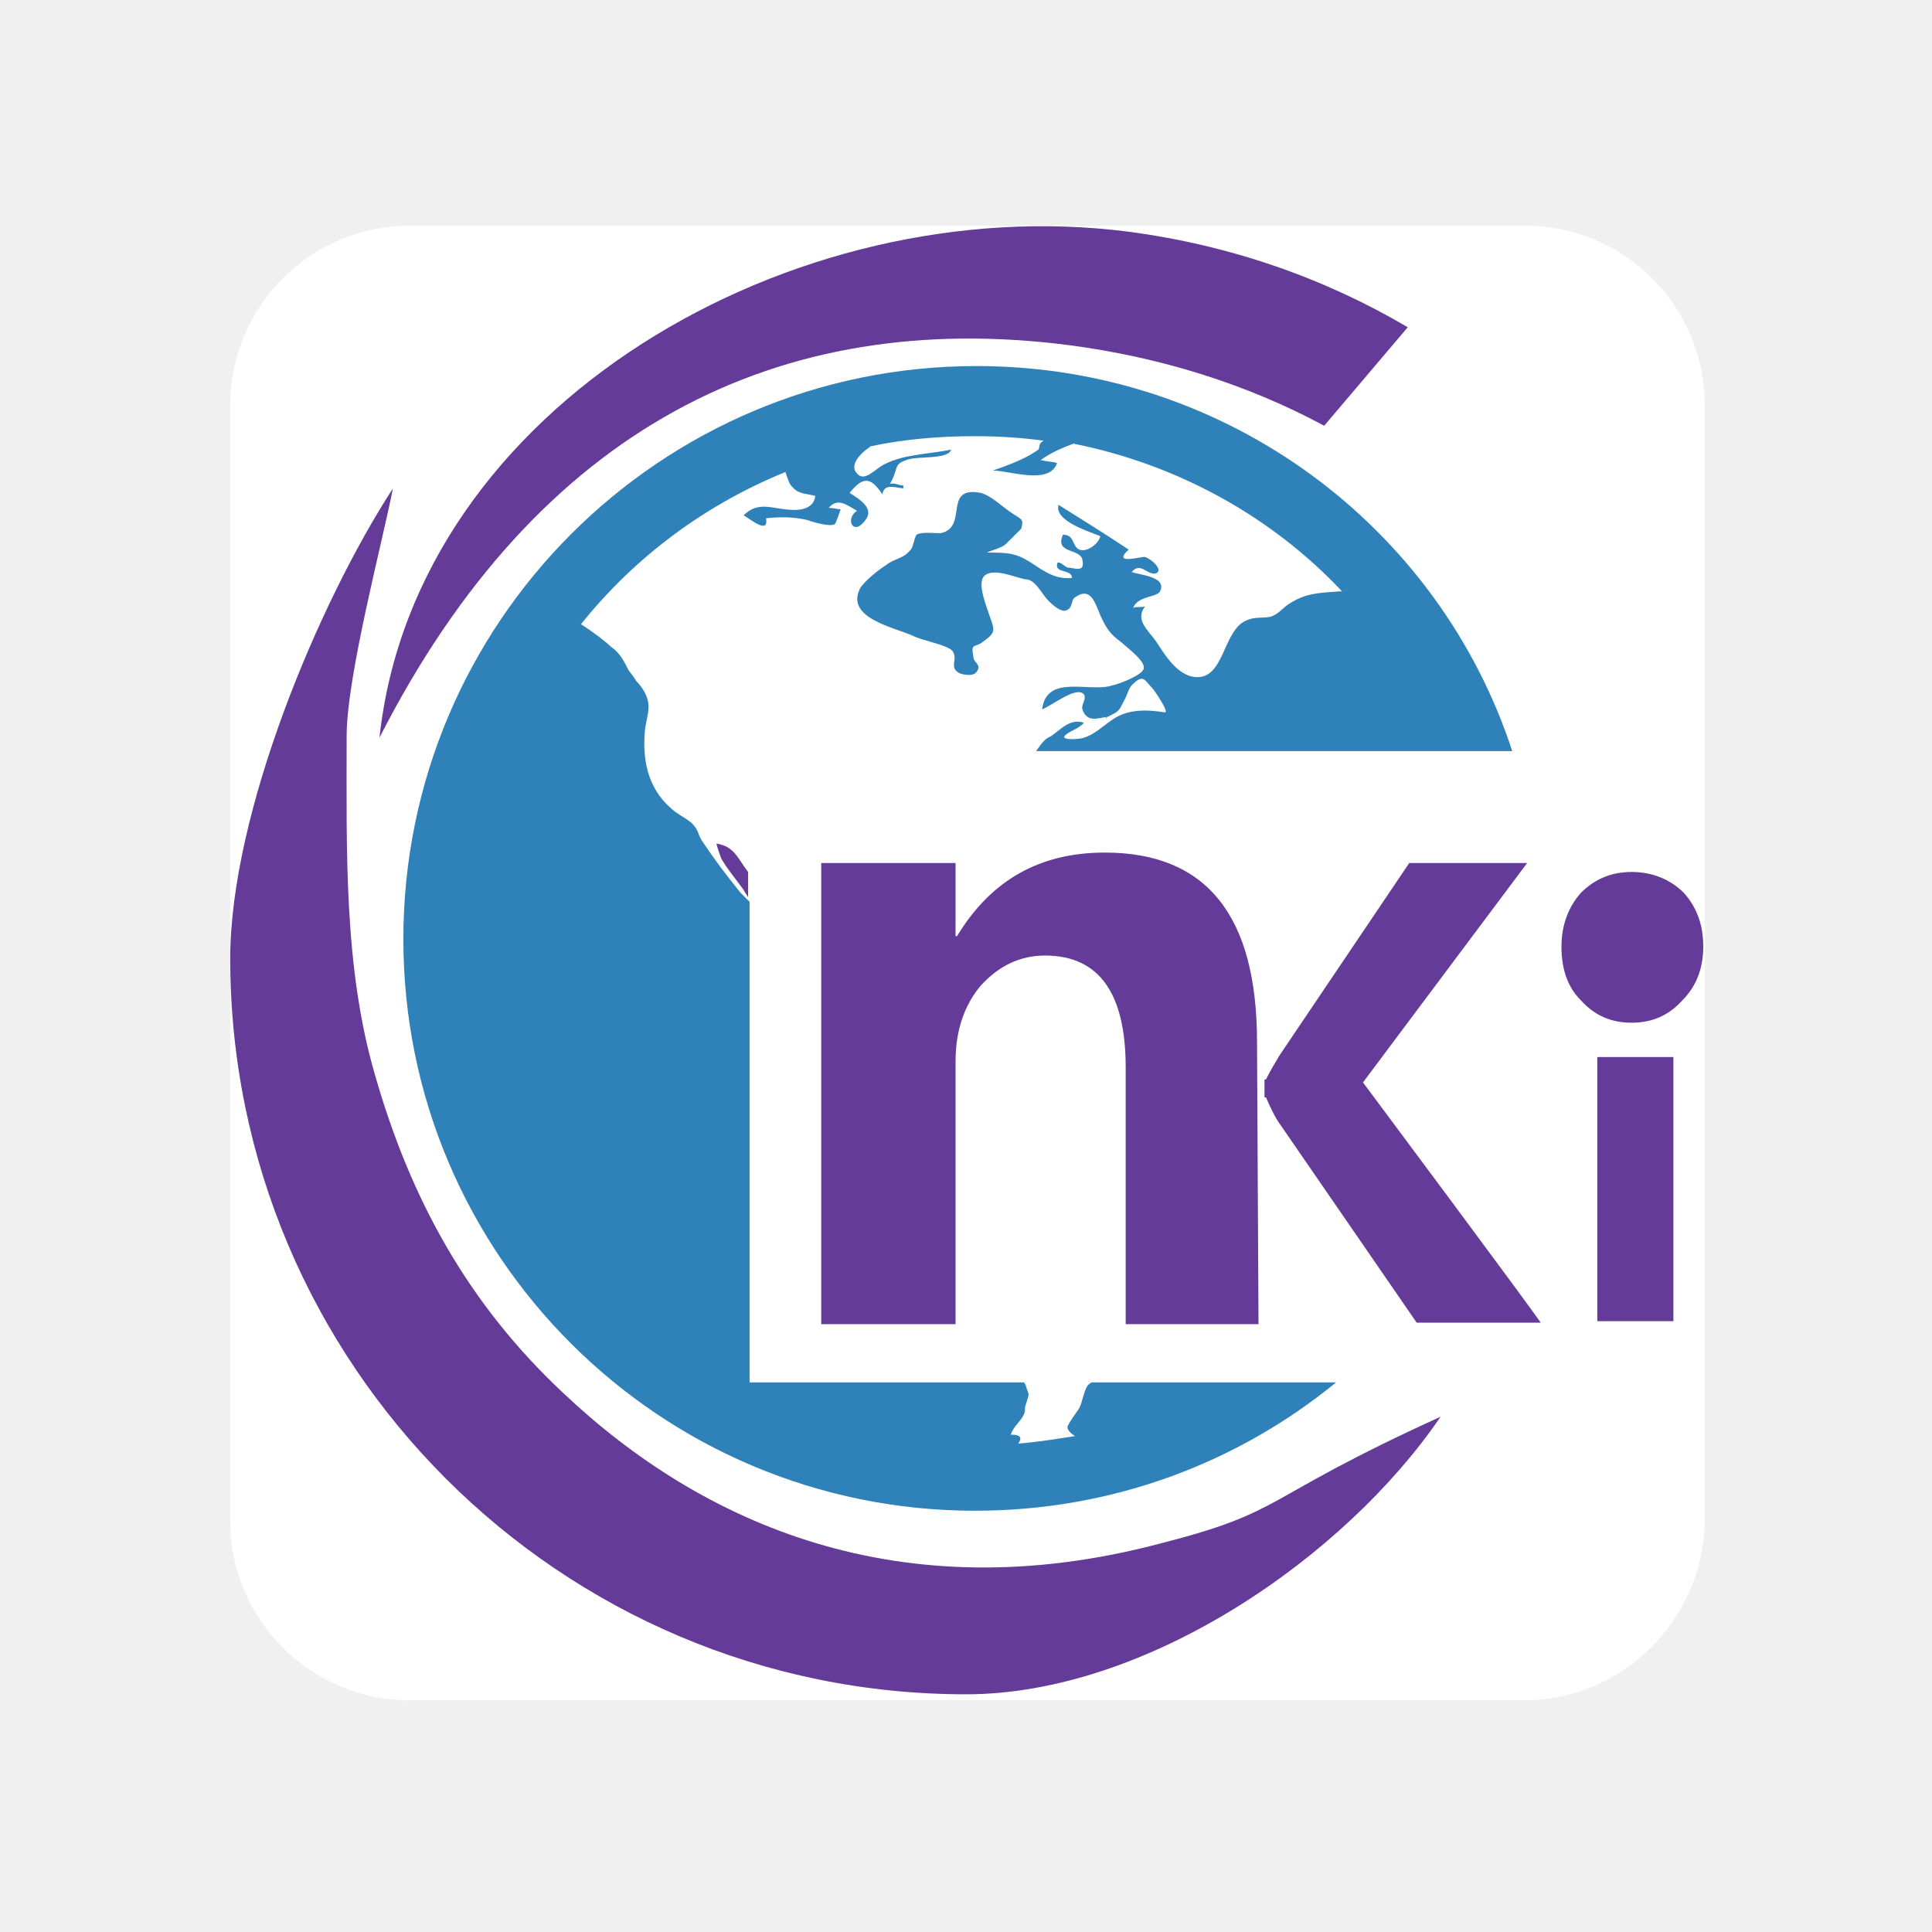
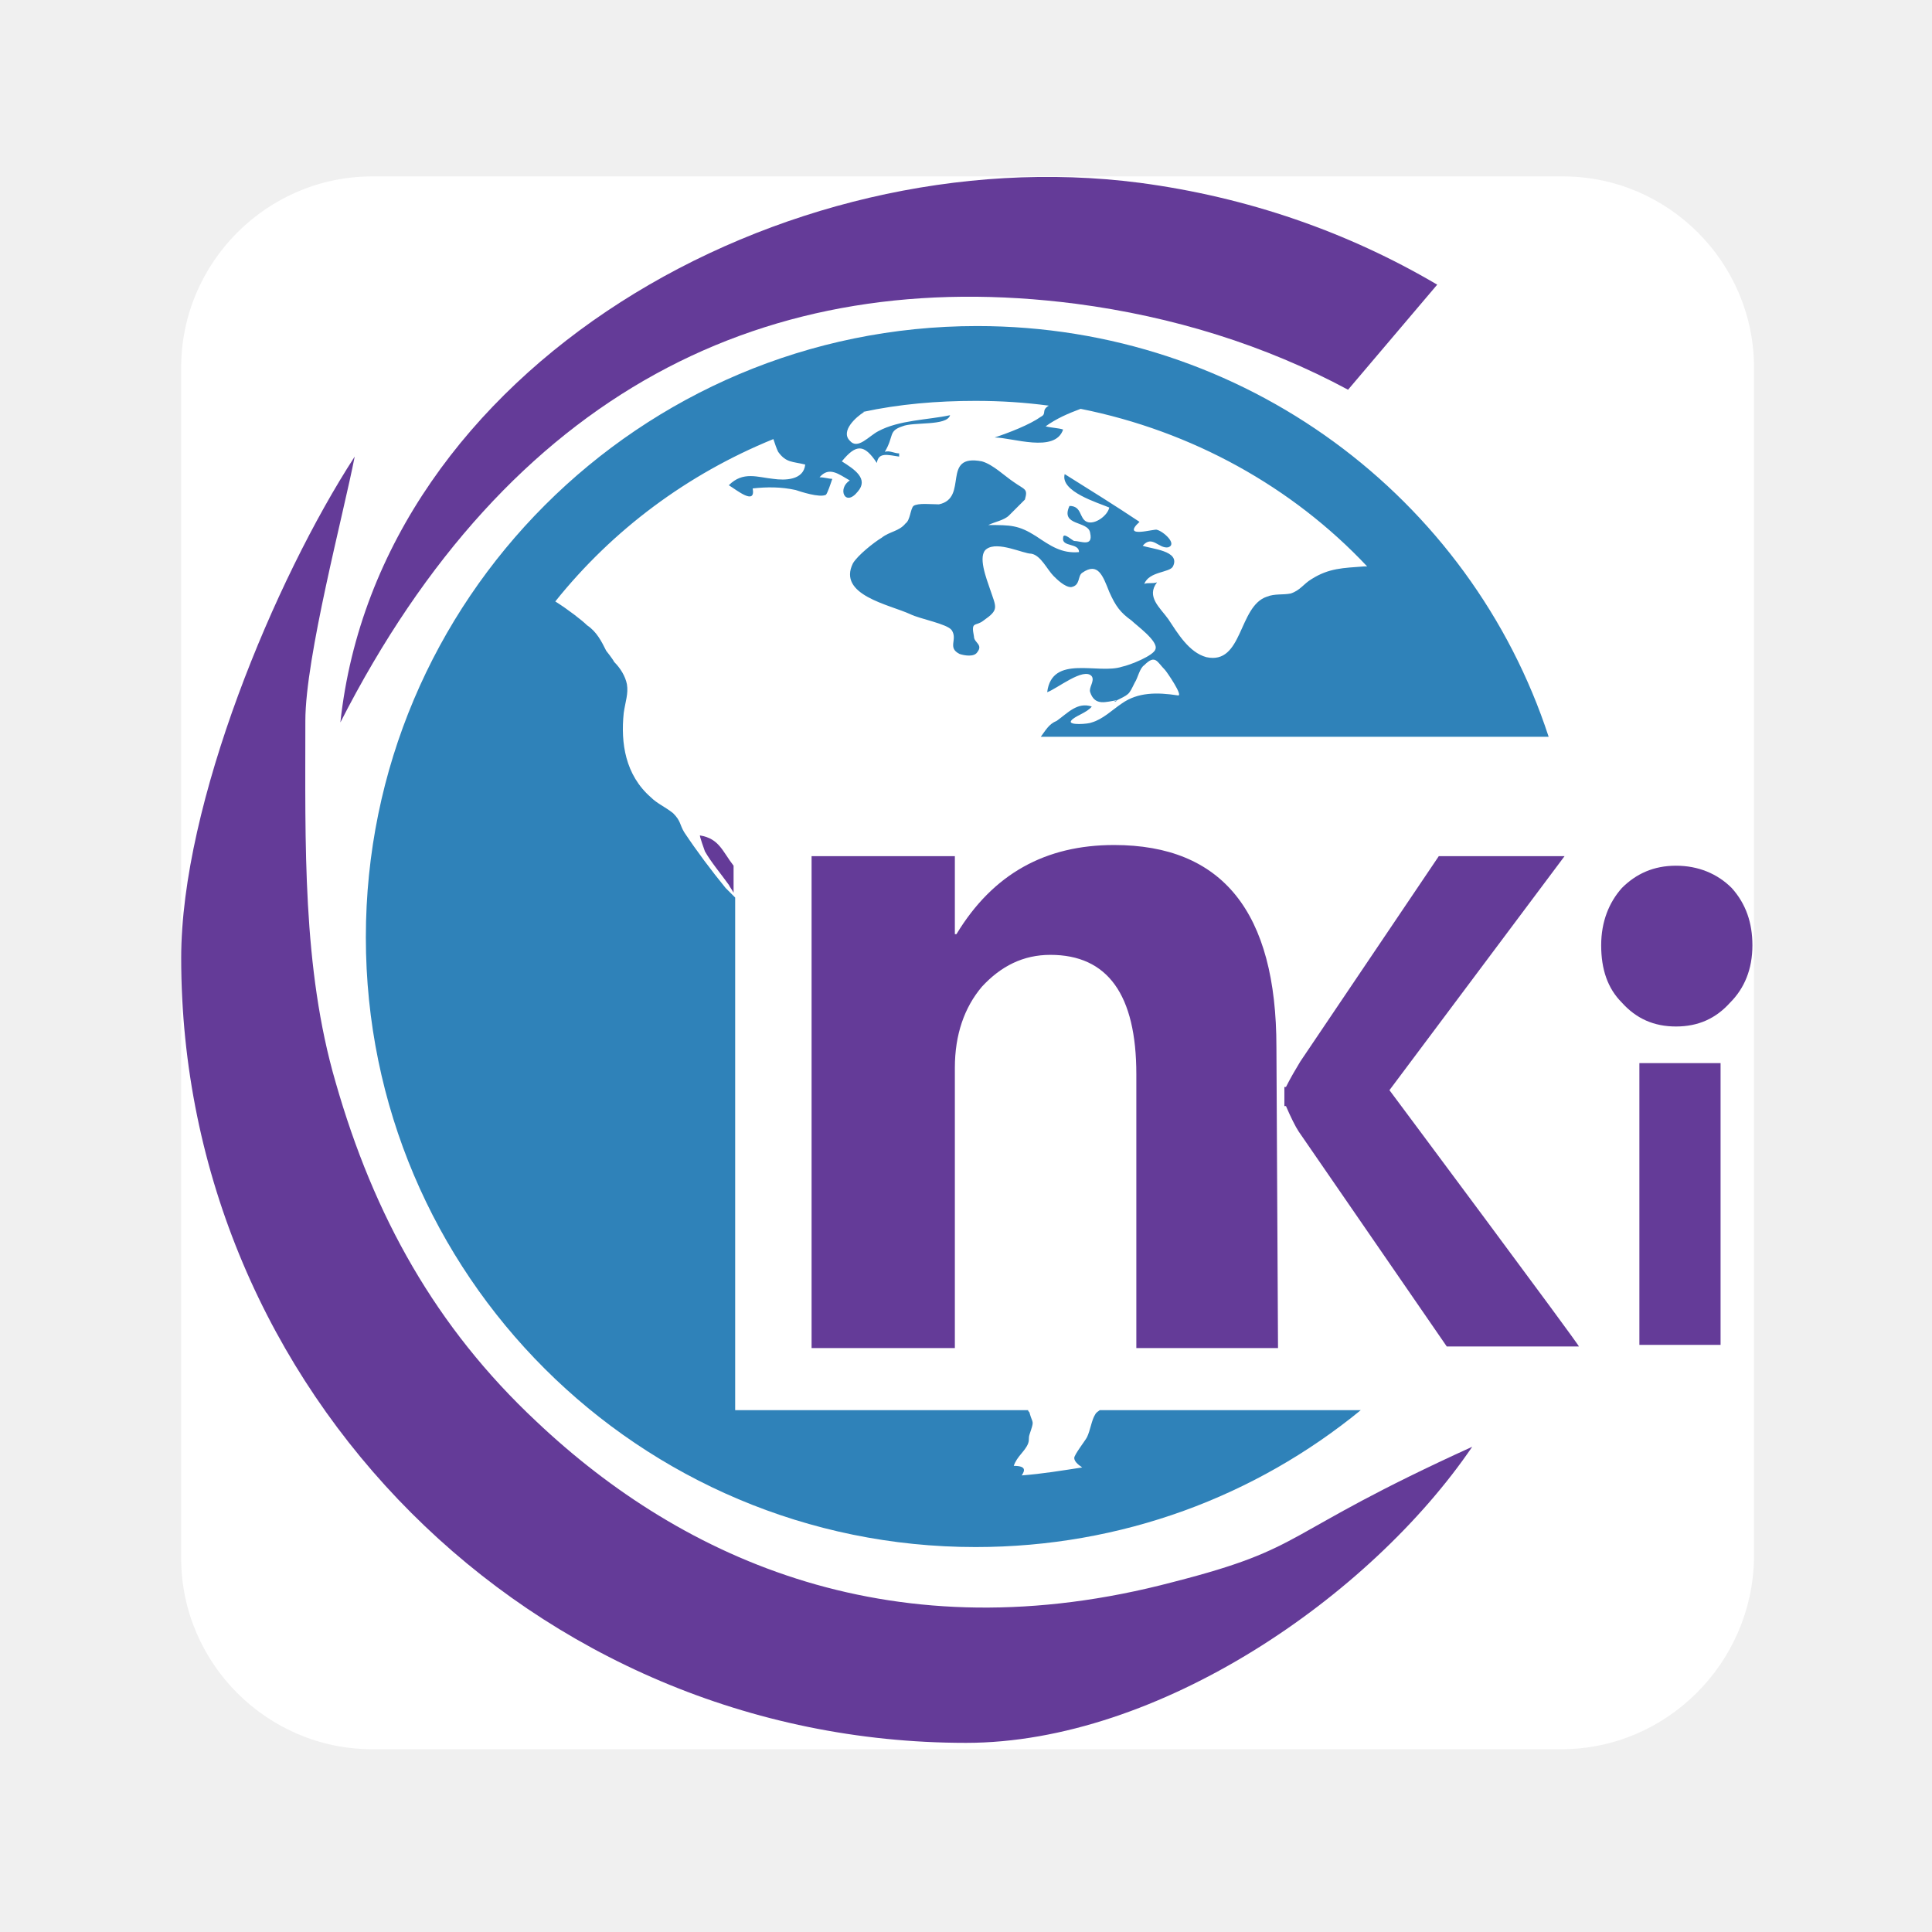
<svg xmlns="http://www.w3.org/2000/svg" class="icon" viewBox="0 0 1024 1024" width="81" height="81">
-   <path d="M807.84 901.18H216.95c-52.207 0-94.922-42.715-94.922-94.922v-591.68c0-52.207 42.715-94.922 94.922-94.922h591.68c52.207 0 94.922 42.715 94.922 94.922v591.68c-.791 52.207-43.506 94.922-95.713 94.922z" fill="#FFF" />
-   <path d="M614.832 818.123C477.195 854.51 371.99 807.84 298.426 738.23c-49.834-46.67-80.684-102.04-99.668-168.486-16.612-56.953-15.03-118.652-15.03-179.56 0-31.641 18.985-102.832 24.522-131.309-39.55 60.908-86.22 172.441-86.22 249.17 0 215.156 174.814 389.97 389.97 389.97 95.713 0 200.918-72.773 251.543-147.128-97.295 44.297-80.684 49.834-148.711 67.236z" fill="#643B98" />
-   <path d="M746.14 173.445c-44.296-26.103-94.13-43.506-147.92-50.625-177.187-22.94-378.105 91.758-397.09 268.155 83.849-164.532 211.993-227.813 365.45-208.038 48.252 6.329 94.13 20.567 135.264 42.715l44.297-52.207z" fill="#643B98" />
-   <path d="M578.445 732.693c-.79.791-1.582.791-2.373 2.373-1.582 2.373-2.373 7.91-3.955 11.075-.79 1.582-6.328 8.7-6.328 10.283s1.582 3.164 3.955 4.746c-10.283 1.582-19.775 3.164-30.058 3.955 1.582-2.373 2.373-4.746-3.956-4.746 1.582-4.746 5.538-7.12 7.12-11.074.79-2.373 0-2.373.79-4.746 2.374-7.12 1.583-4.746 0-10.284 0-.79-.79-.79-.79-1.582H397.303V477.986l-4.746-4.746c-7.12-8.7-14.239-18.193-20.567-27.685-2.373-3.955-1.582-5.537-5.537-9.493-3.955-3.164-7.91-4.746-11.074-7.91-12.656-11.074-15.03-26.894-13.447-41.923.79-5.538 2.373-9.493 1.582-14.239-.791-3.955-3.164-7.91-6.328-11.074-.791-1.582-3.956-5.537-3.956-5.537-2.373-4.746-4.746-9.492-9.492-12.656-2.373-2.373-9.492-7.91-15.82-11.866 28.477-35.595 65.654-63.28 108.37-80.683.79 2.373 1.581 4.746 2.372 6.328 3.955 5.537 7.12 4.746 13.447 6.328-.79 7.91-10.283 7.91-15.82 7.12-7.91-.792-15.03-3.956-22.148 3.163 3.955 2.373 13.447 10.283 11.865 1.582 7.119-.79 14.238-.79 21.357.791 2.373.791 11.866 3.955 15.03 2.373.79-.79 2.373-5.537 3.164-7.91-1.582 0-3.955-.79-6.328-.79 4.746-5.538 9.492-1.583 15.029 1.581-6.328 3.955-2.373 13.448 3.955 5.537 5.537-6.328-1.582-11.074-7.91-15.029 7.119-8.701 11.074-8.701 17.402.791.791-5.537 5.537-3.955 11.074-3.164v-1.582c-2.373 0-4.746-1.582-7.119-.791 4.746-7.91 1.582-10.283 8.701-12.656 5.537-2.373 22.149 0 23.73-5.537-11.073 2.373-25.312 2.373-35.595 7.91-4.746 2.373-10.283 9.492-14.238 4.746-4.746-4.746 3.164-11.865 7.119-14.238h-.791c18.193-3.956 37.178-5.538 56.162-5.538 12.656 0 24.522.791 36.387 2.374-3.955 2.373-.791 3.955-3.955 5.537-5.537 3.955-15.82 7.91-22.94 10.283 8.701 0 30.059 7.91 34.014-3.955-2.373-.791-5.537-.791-8.701-1.582 5.537-3.955 11.074-6.328 17.402-8.701 55.371 11.074 105.205 38.76 142.383 78.31h-1.582c-10.283.791-17.402.791-26.104 6.328-3.955 2.373-5.537 5.537-10.283 7.12-3.955.79-7.91 0-11.865 1.581-14.238 4.746-11.865 34.014-30.059 30.059-8.7-2.373-14.238-11.865-18.984-18.984-3.955-5.538-11.074-11.075-5.537-18.194-2.373.791-4.746 0-6.328.791 2.373-6.328 12.656-5.537 14.238-8.7 3.955-7.911-11.074-8.702-15.03-10.284 4.747-5.537 7.91 1.582 12.657.79 4.746-1.581-2.373-7.91-5.537-8.7-.791-.791-18.193 4.746-8.701-3.955-11.866-7.91-24.522-15.82-37.178-23.73-2.373 8.7 16.611 14.237 22.148 16.61-.79 3.956-7.119 8.702-11.074 7.12-3.955-1.582-2.373-7.91-8.701-7.91-4.746 10.283 9.492 7.119 10.283 13.447 1.582 7.119-4.746 3.955-7.91 3.955-.791 0-5.537-4.746-5.537-1.582-.791 4.746 7.91 2.373 7.91 7.119-8.701.791-14.238-3.164-21.357-7.91-8.701-5.537-12.657-5.537-23.73-5.537 3.163-1.582 7.91-2.373 10.282-4.746l7.91-7.91c1.583-5.538 0-4.747-5.537-8.702-4.746-3.164-10.283-8.7-15.82-10.283-20.566-3.955-6.328 18.193-21.357 21.357h.79-.79c-3.955 0-10.283-.79-12.657.791-1.582 1.583-1.582 7.12-3.955 8.702-3.164 3.955-7.91 3.955-11.865 7.119-3.955 2.373-11.865 8.701-14.238 12.656-7.91 15.82 18.193 20.566 28.476 25.313 4.747 2.373 18.194 4.746 20.567 7.91 3.164 4.746-2.373 8.7 3.955 11.865 2.373.791 7.12 1.582 8.701-.791 3.164-3.955-1.582-4.746-1.582-7.91-1.582-7.91.791-4.746 4.746-7.91 7.91-5.538 6.328-6.329 3.164-15.82-1.582-4.747-6.328-16.612-1.582-19.776 5.537-3.955 18.194 2.373 22.149 2.373 4.746.791 7.91 7.91 11.074 11.074 1.582 1.582 5.537 5.537 8.701 5.537 4.746-.79 3.164-5.537 5.537-7.119 7.91-5.537 10.283 1.582 13.447 9.492 3.164 7.12 5.538 10.284 11.075 14.239 2.373 2.373 13.447 10.283 11.865 14.238-.791 3.164-12.656 7.91-16.611 8.701-11.866 3.955-34.805-6.328-37.178 12.656 4.746-1.582 18.193-12.656 22.148-7.91 1.582 2.373-1.582 5.537-.79 7.91 2.372 7.12 7.91 4.746 13.446 3.955-.79.791-.79.791-1.582.791 7.91-3.955 7.12-3.164 10.284-9.492 1.582-2.373 2.373-7.119 4.746-8.701 5.537-5.537 6.328-1.582 10.283 2.373.791.791 9.492 13.447 6.328 12.656-10.283-1.582-19.775-1.582-27.685 3.955-4.747 3.164-9.493 7.91-15.03 9.493-1.582.79-11.865 1.582-10.283-.791 1.582-2.373 7.91-3.955 10.283-7.12-7.119-2.373-11.865 3.165-17.402 7.12-3.955 1.582-5.537 4.746-7.91 7.91h252.334c-38.76-118.653-151.084-204.082-283.975-204.082-167.695 0-303.75 136.054-303.75 303.75S349.842 800.72 516.747 800.72c72.773 0 139.218-25.313 191.425-68.028H578.445z" fill="#2F82B9" />
-   <path d="M379.9 447.137c-.79-.791 2.373 7.91 2.373 7.91 3.164 5.537 7.91 11.074 11.866 16.611.79 1.582 1.582 2.373 2.373 3.955v-13.447c-5.537-7.12-7.12-13.447-16.612-15.03zm287.14 254.707h-70.401V565.789c0-39.55-14.239-59.326-42.715-59.326-13.447 0-24.522 5.537-34.014 15.82-8.701 10.283-13.447 23.73-13.447 40.342v139.219H435.27V457.42h71.192v38.76h.79c18.194-30.059 44.298-44.297 78.311-44.297 53.79 0 80.684 33.222 80.684 100.459l.791 149.502zm55.37-128.145l87.012-116.28h-62.49l-68.819 102.042c-2.373 3.955-4.746 7.91-7.119 12.656h-.79v9.492h.79c2.373 5.537 4.746 10.284 6.328 12.657l73.565 106.787h65.654c.791 0-94.13-127.354-94.13-127.354zm105.205-71.982c0-11.865 3.955-21.358 10.283-28.477 7.12-7.119 15.82-11.074 26.895-11.074s20.566 3.955 27.686 11.074c7.119 7.91 10.283 17.403 10.283 28.477 0 11.865-3.955 21.357-11.074 28.476-7.12 7.91-15.82 11.866-26.895 11.866s-19.775-3.955-26.895-11.866c-7.119-7.119-10.283-16.611-10.283-28.476zM846.6 700.262v-140.01h40.341v140.01H846.6z" fill="#643B98" />
+   <path d="M827.563 927.125H197.28c-55.687 0-101.25-45.563-101.25-101.25V194.75c0-55.688 45.563-101.25 101.25-101.25h631.125c55.688 0 101.25 45.563 101.25 101.25v631.125c-.843 55.688-46.406 101.25-102.093 101.25z" fill="#FFF" />
+   <path d="M621.688 838.531c-146.813 38.813-259.032-10.968-337.5-85.218-53.157-49.782-86.063-108.844-106.313-179.72-17.719-60.75-16.031-126.562-16.031-191.53 0-33.75 20.25-109.688 26.156-140.063-42.188 64.969-91.969 183.938-91.969 265.781C96.031 737.281 282.5 923.75 512 923.75c102.094 0 214.313-77.625 268.313-156.938-103.782 47.25-86.063 53.157-158.625 71.72z" fill="#643B98" />
+   <path d="M761.75 150.875c-47.25-27.844-100.406-46.406-157.781-54-189-24.469-403.313 97.875-423.563 286.031 89.438-175.5 226.125-243 389.813-221.906 51.468 6.75 100.406 21.938 144.281 45.563l47.25-55.688z" fill="#643B98" />
+   <path d="M582.875 747.406c-.844.844-1.688.844-2.531 2.532-1.688 2.53-2.532 8.437-4.219 11.812-.844 1.688-6.75 9.281-6.75 10.969s1.688 3.375 4.219 5.062c-10.969 1.688-21.094 3.375-32.063 4.219 1.688-2.531 2.532-5.063-4.218-5.063 1.687-5.062 5.906-7.593 7.593-11.812.844-2.531 0-2.531.844-5.063 2.531-7.593 1.688-5.062 0-10.968 0-.844-.844-.844-.844-1.688h-155.25V475.72l-5.062-5.063c-7.594-9.281-15.188-19.406-21.938-29.531-2.531-4.219-1.687-5.906-5.906-10.125-4.219-3.375-8.438-5.063-11.813-8.438-13.5-11.812-16.03-28.687-14.343-44.718.844-5.906 2.531-10.125 1.687-15.188-.844-4.219-3.375-8.437-6.75-11.812-.844-1.688-4.219-5.906-4.219-5.906-2.53-5.063-5.062-10.125-10.125-13.5-2.53-2.532-10.125-8.438-16.875-12.657 30.375-37.969 70.032-67.5 115.594-86.062.844 2.531 1.688 5.062 2.531 6.75 4.22 5.906 7.594 5.062 14.344 6.75-.844 8.437-10.969 8.437-16.875 7.594-8.437-.844-16.031-4.22-23.625 3.375 4.219 2.53 14.344 10.968 12.656 1.687 7.594-.844 15.188-.844 22.782.844 2.531.844 12.656 4.219 16.031 2.531.844-.844 2.531-5.906 3.375-8.438-1.688 0-4.219-.843-6.75-.843 5.063-5.906 10.125-1.688 16.031 1.687-6.75 4.219-2.531 14.344 4.219 5.906 5.906-6.75-1.688-11.812-8.438-16.03 7.594-9.282 11.813-9.282 18.563.843.844-5.906 5.906-4.219 11.813-3.375v-1.688c-2.532 0-5.063-1.687-7.594-.843 5.062-8.438 1.687-10.969 9.281-13.5 5.906-2.531 23.625 0 25.313-5.906-11.813 2.53-27 2.53-37.97 8.437-5.062 2.531-10.968 10.125-15.187 5.063-5.062-5.063 3.375-12.657 7.594-15.188h-.844c19.406-4.219 39.656-5.906 59.906-5.906 13.5 0 26.157.844 38.813 2.531-4.219 2.531-.844 4.219-4.219 5.906-5.906 4.219-16.875 8.438-24.468 10.969 9.28 0 32.062 8.438 36.28-4.219-2.53-.844-5.905-.844-9.28-1.687 5.906-4.219 11.812-6.75 18.562-9.281 59.063 11.812 112.219 41.343 151.875 83.53h-1.688c-10.968.844-18.562.844-27.843 6.75-4.219 2.532-5.907 5.907-10.969 7.594-4.219.844-8.438 0-12.656 1.688-15.188 5.063-12.657 36.281-32.063 32.063-9.281-2.532-15.187-12.657-20.25-20.25-4.218-5.907-11.812-11.813-5.906-19.407-2.531.844-5.063 0-6.75.844 2.531-6.75 13.5-5.906 15.188-9.281 4.218-8.438-11.813-9.281-16.032-10.969 5.063-5.906 8.438 1.688 13.5.844 5.063-1.688-2.531-8.438-5.906-9.281-.844-.844-19.406 5.062-9.281-4.22-12.657-8.437-26.157-16.874-39.657-25.312-2.53 9.281 17.72 15.188 23.625 17.719-.843 4.219-7.593 9.281-11.812 7.594-4.219-1.688-2.531-8.438-9.281-8.438-5.063 10.969 10.125 7.594 10.968 14.344 1.688 7.594-5.062 4.219-8.437 4.219-.844 0-5.906-5.063-5.906-1.688-.844 5.063 8.437 2.531 8.437 7.594-9.281.844-15.187-3.375-22.781-8.438-9.281-5.906-13.5-5.906-25.313-5.906 3.375-1.687 8.438-2.531 10.97-5.062l8.437-8.438c1.687-5.906 0-5.062-5.907-9.281-5.062-3.375-10.968-9.281-16.875-10.969-21.937-4.219-6.75 19.406-22.78 22.781h.843-.844c-4.219 0-10.969-.843-13.5.844-1.687 1.688-1.687 7.594-4.219 9.281-3.375 4.22-8.437 4.22-12.656 7.594-4.219 2.531-12.656 9.281-15.187 13.5-8.438 16.875 19.406 21.938 30.375 27 5.062 2.531 19.406 5.063 21.937 8.438 3.375 5.062-2.531 9.281 4.219 12.656 2.531.844 7.594 1.688 9.281-.844 3.375-4.219-1.687-5.062-1.687-8.437-1.688-8.438.843-5.063 5.062-8.438 8.438-5.906 6.75-6.75 3.375-16.875-1.687-5.062-6.75-17.719-1.687-21.094 5.906-4.218 19.406 2.532 23.625 2.532 5.062.844 8.437 8.437 11.812 11.812 1.688 1.688 5.907 5.906 9.282 5.906 5.062-.843 3.375-5.906 5.906-7.593 8.437-5.906 10.968 1.687 14.343 10.125 3.375 7.594 5.907 10.969 11.813 15.187 2.531 2.531 14.344 10.969 12.656 15.188-.843 3.375-13.5 8.437-17.718 9.281-12.657 4.219-37.125-6.75-39.657 13.5 5.063-1.688 19.407-13.5 23.625-8.438 1.688 2.532-1.687 5.907-.843 8.438 2.53 7.594 8.437 5.063 14.343 4.219-.843.844-.843.844-1.687.844 8.437-4.22 7.593-3.375 10.968-10.125 1.688-2.532 2.532-7.594 5.063-9.282 5.906-5.906 6.75-1.687 10.969 2.531.843.844 10.125 14.344 6.75 13.5-10.969-1.687-21.094-1.687-29.532 4.22-5.062 3.374-10.125 8.437-16.03 10.124-1.688.844-12.657 1.688-10.97-.844 1.688-2.53 8.438-4.218 10.97-7.593-7.595-2.531-12.657 3.375-18.563 7.594-4.219 1.687-5.907 5.062-8.438 8.437h269.157c-41.344-126.563-161.157-217.688-302.907-217.688-178.875 0-324 145.125-324 324S339.031 819.97 517.062 819.97c77.625 0 148.5-27 204.188-72.563H582.875z" fill="#2F82B9" />
+   <path d="M371.094 442.813c-.844-.844 2.531 8.437 2.531 8.437 3.375 5.906 8.438 11.813 12.656 17.719.844 1.687 1.688 2.531 2.531 4.219v-14.344c-5.906-7.594-7.593-14.344-17.718-16.031zM677.375 714.5h-75.094V569.375c0-42.188-15.187-63.281-45.562-63.281-14.344 0-26.157 5.906-36.282 16.875-9.28 10.968-14.343 25.312-14.343 43.031v148.5h-75.938V453.781h75.938v41.344h.844c19.406-32.063 47.25-47.25 83.53-47.25 57.376 0 86.063 35.438 86.063 107.156l.844 159.469zm59.063-136.688l92.812-124.03h-66.656l-73.407 108.843c-2.53 4.219-5.062 8.438-7.593 13.5h-.844v10.125h.844c2.531 5.906 5.062 10.969 6.75 13.5l78.468 113.906h70.032c.843 0-100.407-135.843-100.407-135.843zm112.218-76.78c0-12.657 4.219-22.782 10.969-30.376 7.594-7.594 16.875-11.812 28.688-11.812s21.937 4.219 29.53 11.812c7.595 8.438 10.97 18.563 10.97 30.375 0 12.656-4.22 22.781-11.813 30.375-7.594 8.438-16.875 12.657-28.688 12.657s-21.093-4.22-28.687-12.657c-7.594-7.593-10.969-17.718-10.969-30.375zm20.25 211.78V563.47h43.032v149.343h-43.032z" fill="#643B98" />
</svg>
